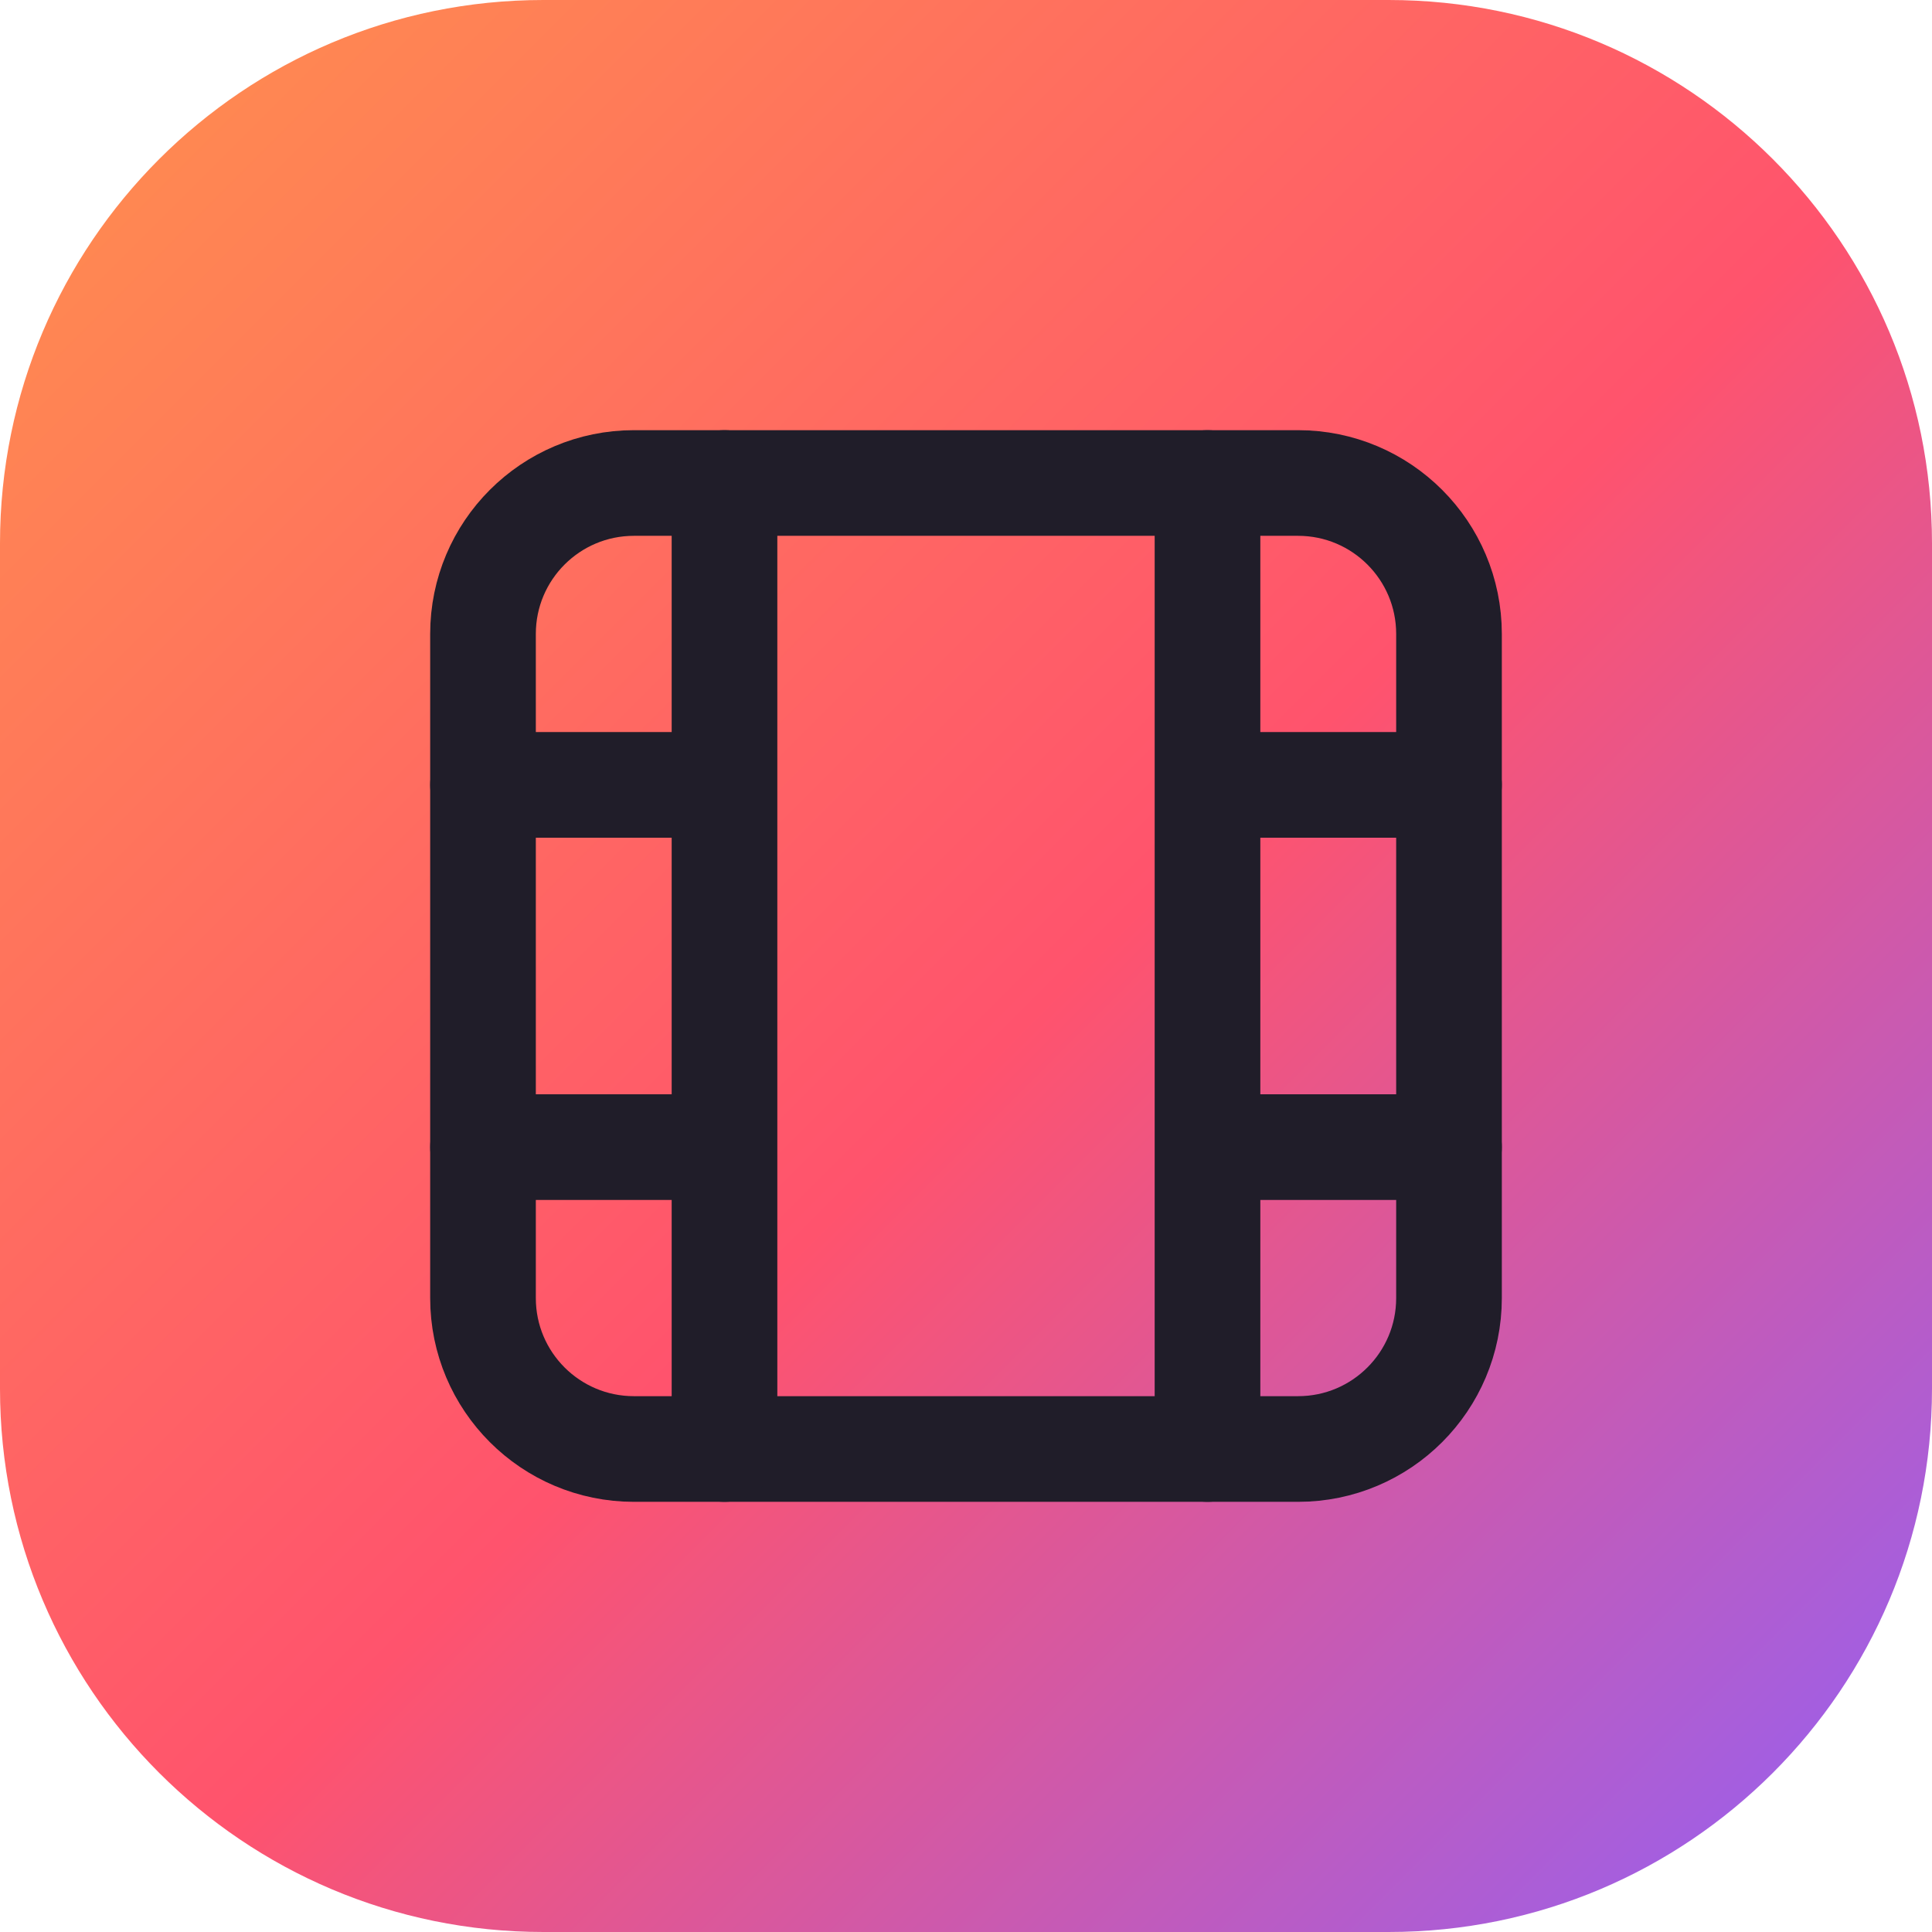
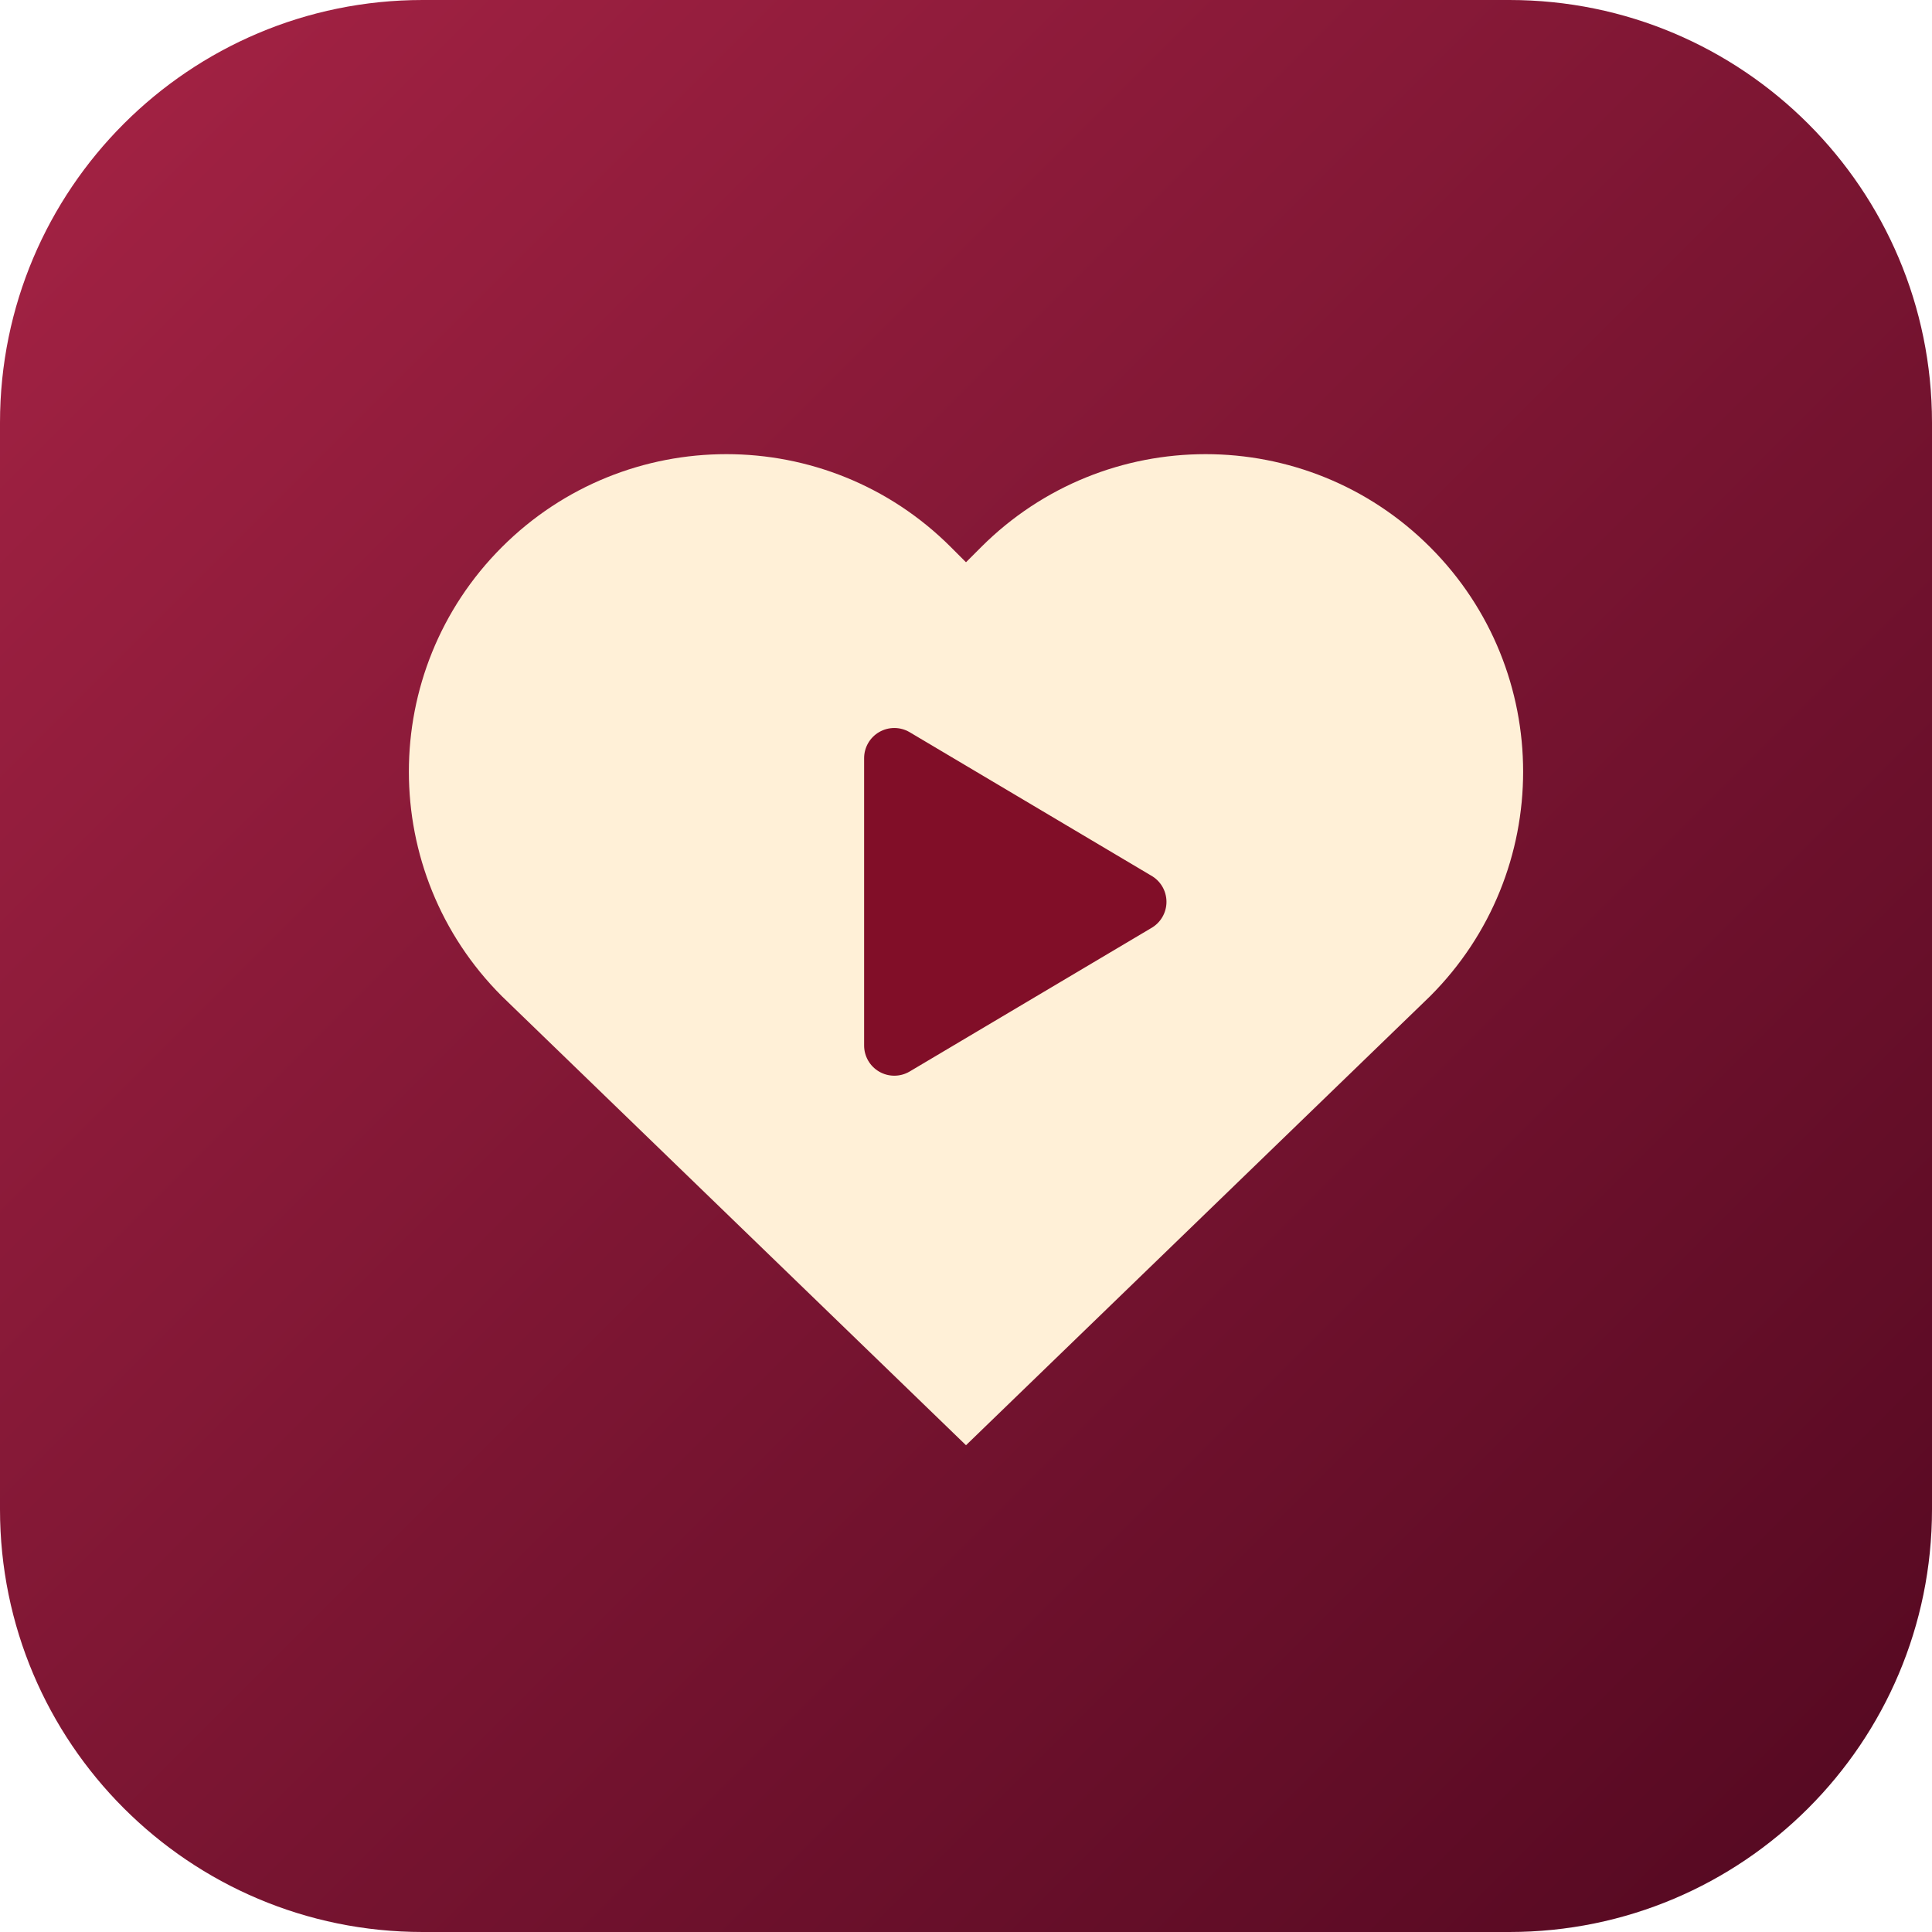
- <svg xmlns="http://www.w3.org/2000/svg" viewBox="0 0 64 64" fill="none">
+ <svg xmlns="http://www.w3.org/2000/svg" viewBox="0 0 512 512">
  <defs>
-     <linearGradient id="scene" x2="64" y2="64" gradientUnits="userSpaceOnUse">
-       <stop stop-color="#FF914D" />
-       <stop offset=".53" stop-color="#FF536D" />
-       <stop offset="1" stop-color="#9061F9" />
+     <linearGradient id="velvet" x2="1" y2="1">
+       <stop stop-color="#a62345" />
+       <stop offset="1" stop-color="#520820" />
    </linearGradient>
  </defs>
-   <rect width="64" height="64" rx="18" fill="url(#scene)" />
-   <g stroke="#201D29" stroke-width="3.5" stroke-linecap="round" stroke-linejoin="round">
-     <rect x="16" y="16" width="32" height="32" rx="5" />
-     <path d="M24 16v32m16-32v32M16 26h8m-8 12h8m16-12h8m-8 12h8" />
-   </g>
+   <rect width="512" height="512" rx="112" fill="url(#velvet)" />
+   <path fill="#fff0d7" d="M256 383 133 264a84 84 0 0 1 119-119l4 4 4-4a84 84 0 0 1 119 119Z" />
+   <path fill="#810e28" d="M229 201a8 8 0 0 1 12-7l64 38a8 8 0 0 1 0 14l-64 38a8 8 0 0 1-12-7Z" />
</svg>
